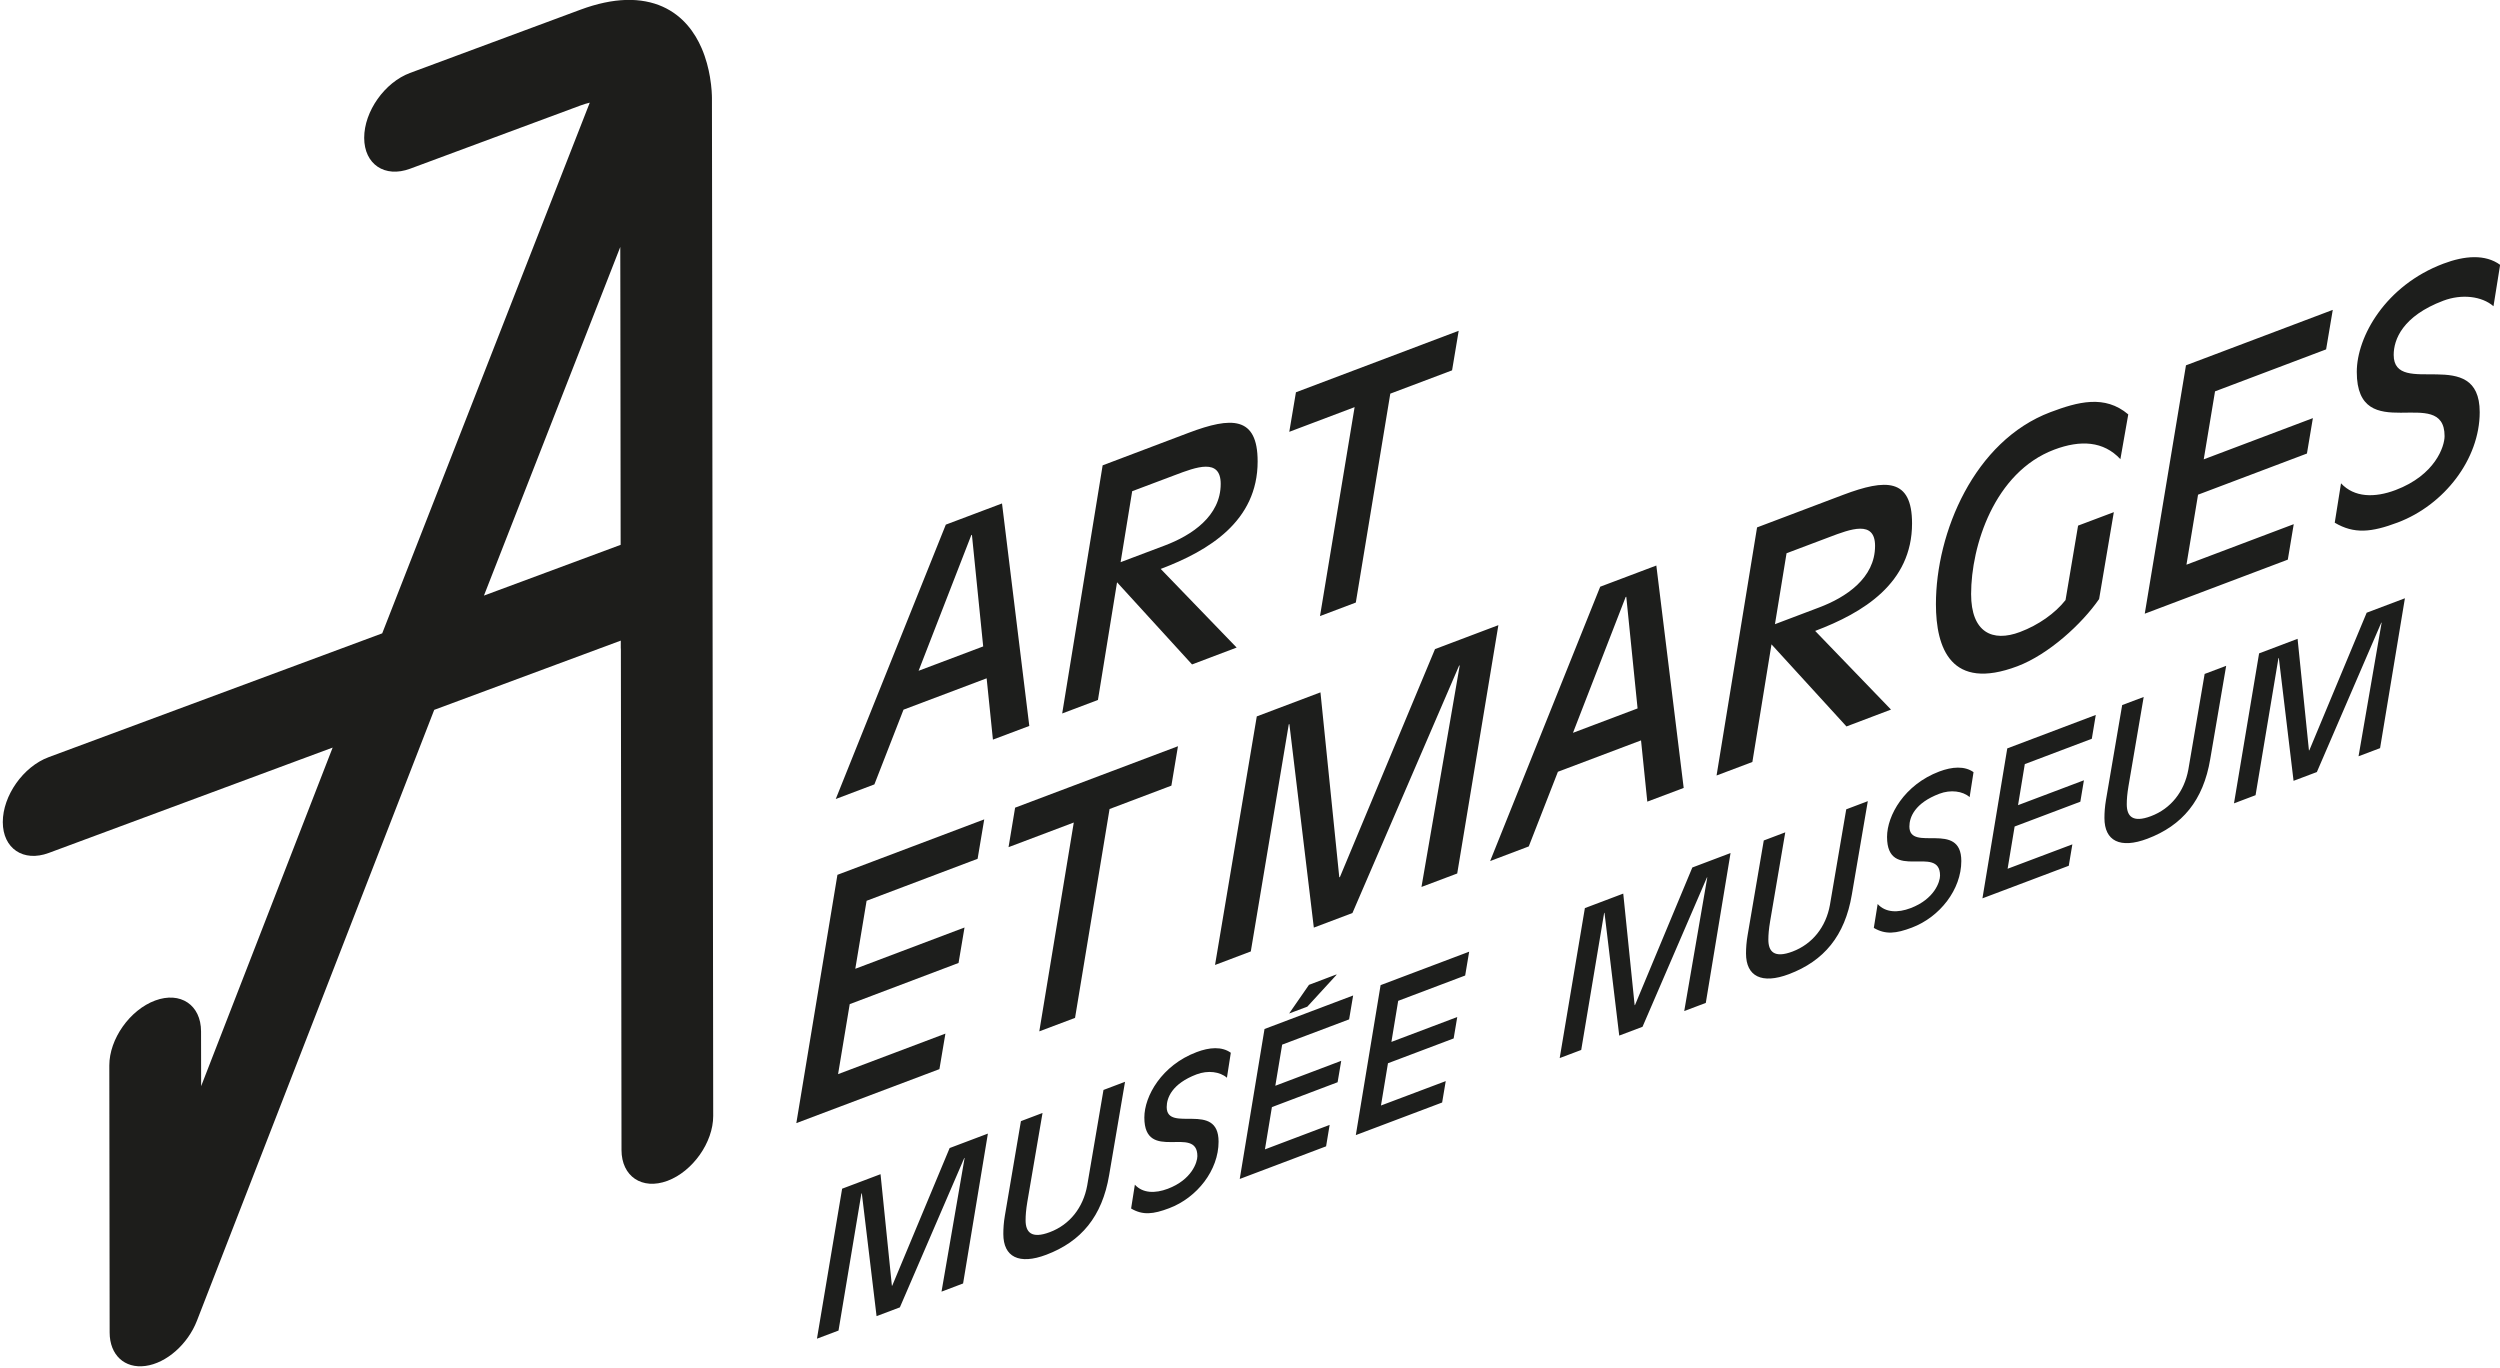
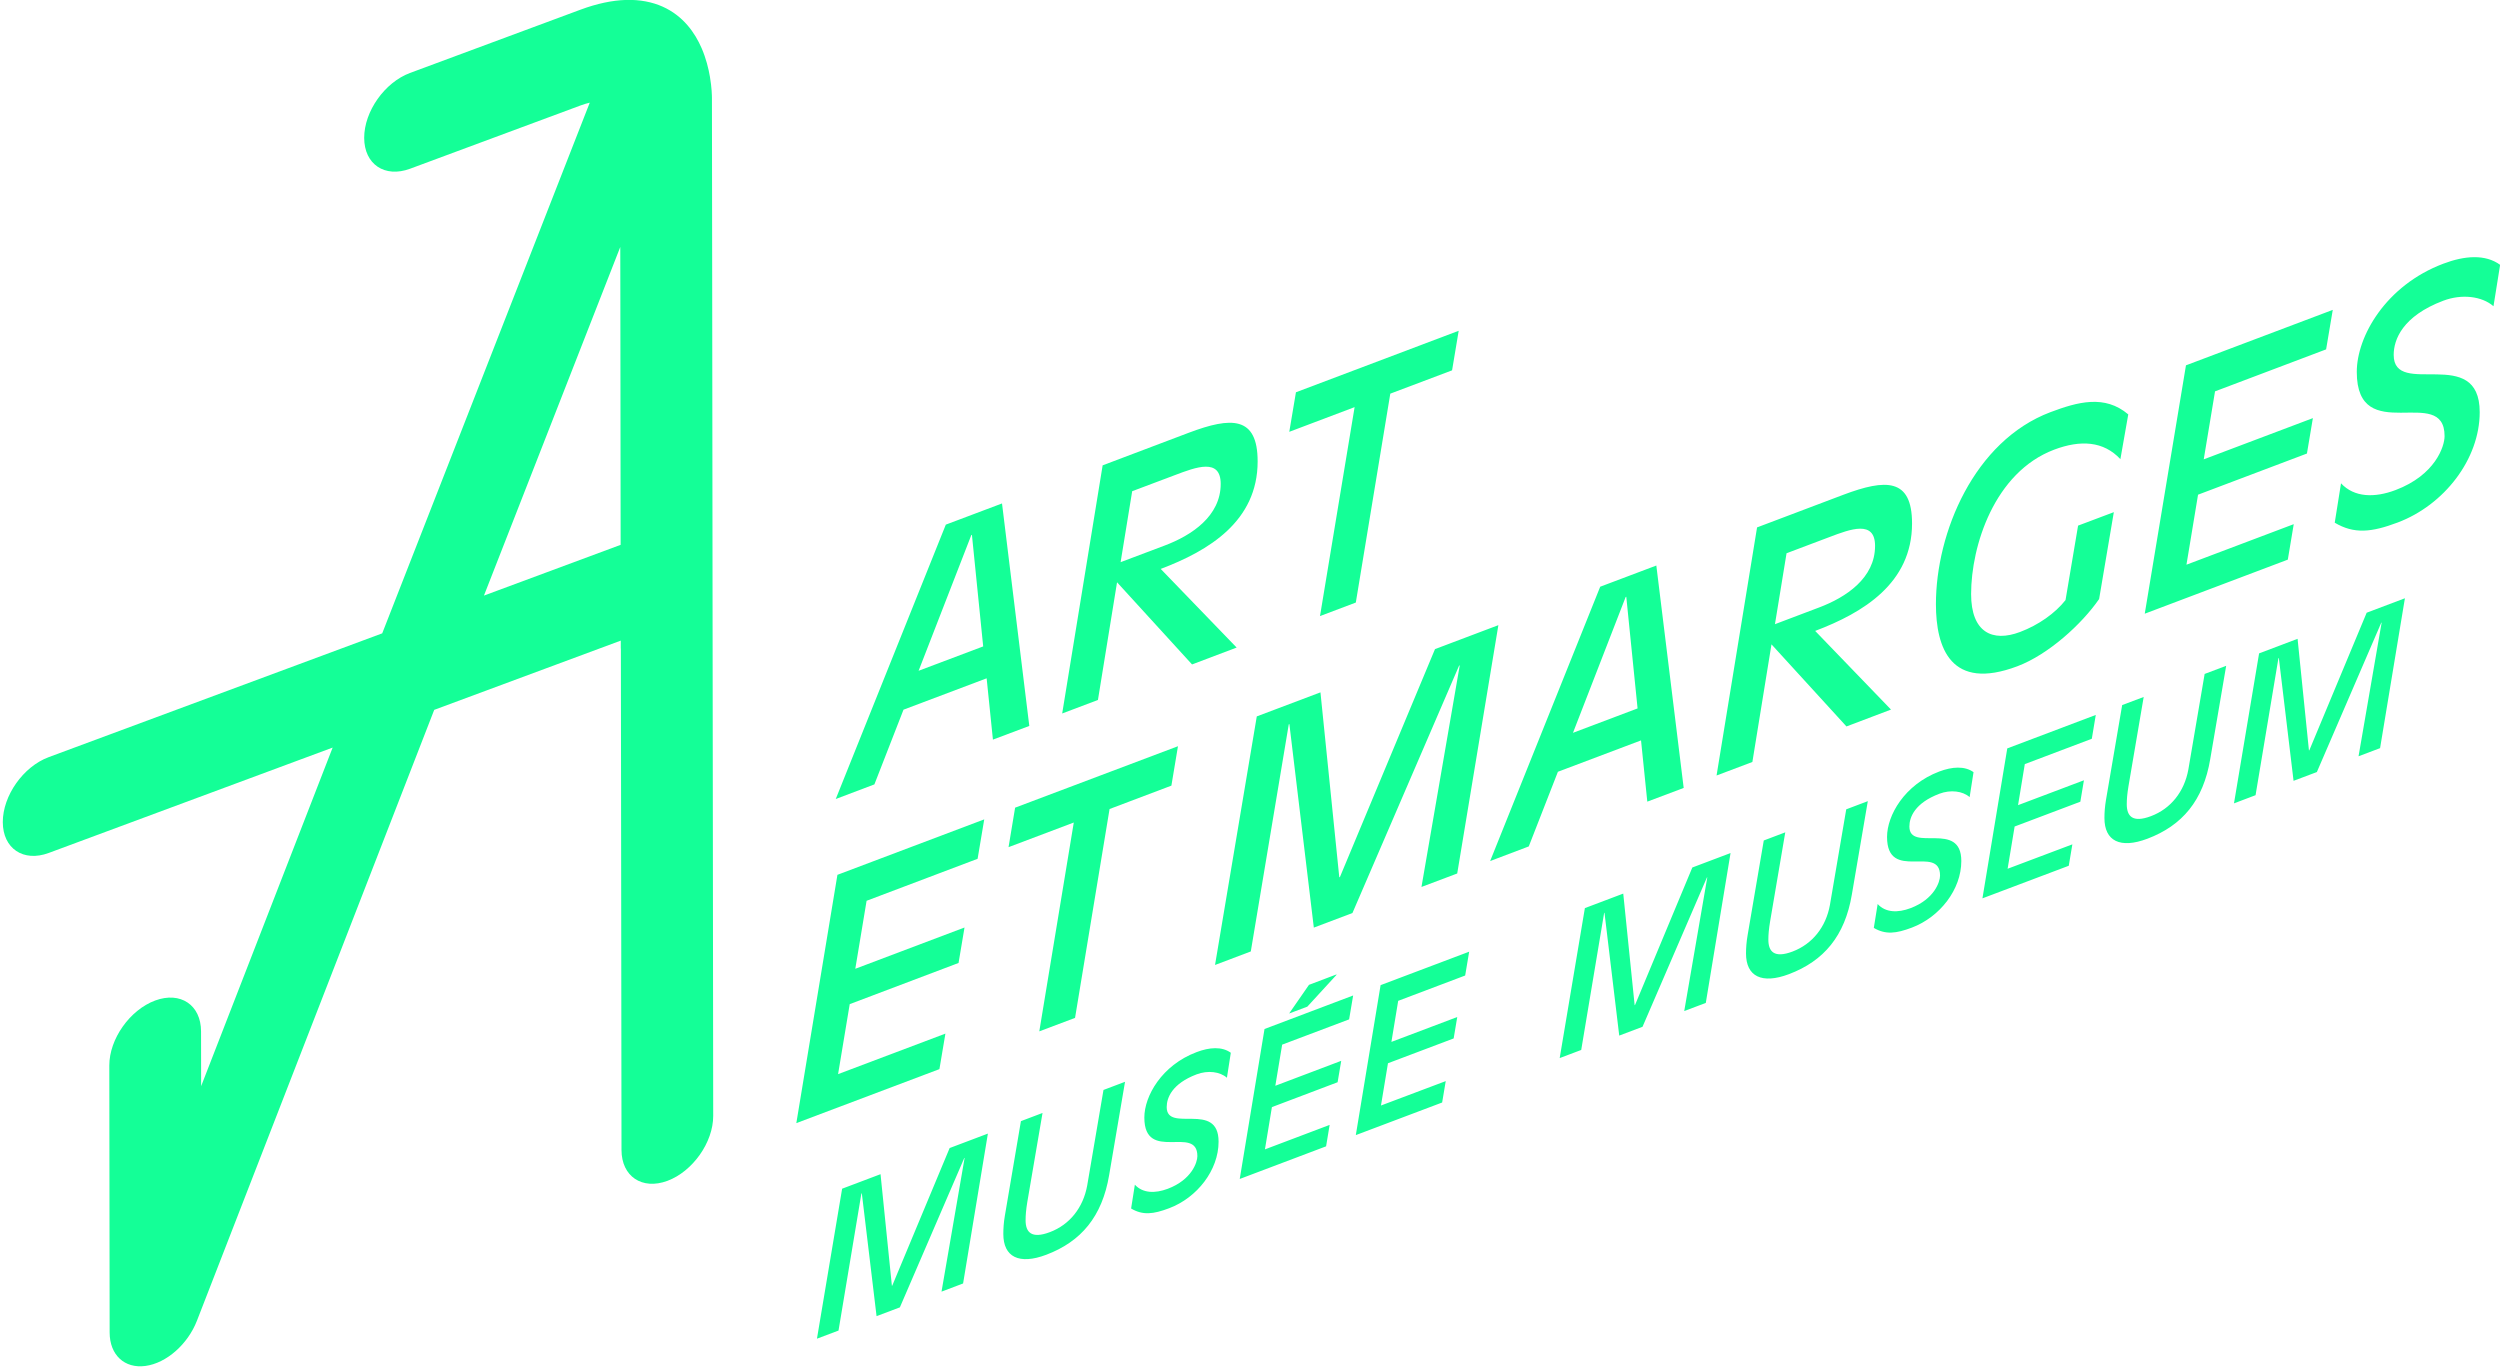
<svg xmlns="http://www.w3.org/2000/svg" version="1.1" id="Calque_1" x="0px" y="0px" width="160px" height="87.5px" viewBox="2.733 2.59 160 87.5" enable-background="new 2.733 2.59 160 87.5" xml:space="preserve">
  <g>
-     <path fill="#1D1D1B" d="M48.169,7.507c-0.091-0.53-0.246-1.172-0.533-1.836c-0.429-0.989-1.178-2.067-2.502-2.659   c-0.656-0.293-1.449-0.452-2.335-0.426c-0.892,0.027-1.868,0.235-2.911,0.622L28.973,7.26c-1.622,0.603-2.934,2.461-2.932,4.153   c0.002,1.692,1.317,2.577,2.939,1.975l10.915-4.051c0.226-0.082,0.417-0.138,0.583-0.177L27.195,43.124l-5.408,2.008L5.844,51.05   c-1.622,0.603-2.934,2.462-2.932,4.155c0.002,1.691,1.318,2.576,2.94,1.974l15.944-5.918l2.227-0.826l-8.417,21.668L15.6,68.599   c-0.002-1.691-1.318-2.576-2.939-1.975c-1.622,0.603-2.934,2.465-2.932,4.156L9.75,87.872c0.002,1.434,0.954,2.32,2.294,2.138   c1.34-0.18,2.707-1.384,3.294-2.896l15.185-39.093l7.128-2.646l4.812-1.786v0.477c0,0.021,0.006,0.038,0.006,0.059l0.019,14.498   l0.021,17.567c0.002,1.691,1.317,2.575,2.94,1.974c1.617-0.603,2.931-2.463,2.929-4.154l-0.021-17.567l-0.019-14.553l-0.002-1.502   l-0.023-20.141L48.297,8.855C48.296,8.728,48.29,8.216,48.169,7.507z M42.454,37.46l-4.81,1.786l-3.939,1.462l8.726-22.312   l0.006,4.027L42.454,37.46z" />
+     <path fill="#14ff97" d="M48.169,7.507c-0.091-0.53-0.246-1.172-0.533-1.836c-0.429-0.989-1.178-2.067-2.502-2.659   c-0.656-0.293-1.449-0.452-2.335-0.426c-0.892,0.027-1.868,0.235-2.911,0.622L28.973,7.26c-1.622,0.603-2.934,2.461-2.932,4.153   c0.002,1.692,1.317,2.577,2.939,1.975l10.915-4.051c0.226-0.082,0.417-0.138,0.583-0.177L27.195,43.124l-5.408,2.008L5.844,51.05   c-1.622,0.603-2.934,2.462-2.932,4.155c0.002,1.691,1.318,2.576,2.94,1.974l15.944-5.918l2.227-0.826l-8.417,21.668L15.6,68.599   c-0.002-1.691-1.318-2.576-2.939-1.975c-1.622,0.603-2.934,2.465-2.932,4.156L9.75,87.872c0.002,1.434,0.954,2.32,2.294,2.138   c1.34-0.18,2.707-1.384,3.294-2.896l15.185-39.093l7.128-2.646l4.812-1.786v0.477c0,0.021,0.006,0.038,0.006,0.059l0.019,14.498   l0.021,17.567c0.002,1.691,1.317,2.575,2.94,1.974c1.617-0.603,2.931-2.463,2.929-4.154l-0.021-17.567l-0.019-14.553l-0.002-1.502   l-0.023-20.141L48.297,8.855C48.296,8.728,48.29,8.216,48.169,7.507z M42.454,37.46l-4.81,1.786l-3.939,1.462l8.726-22.312   l0.006,4.027L42.454,37.46z" />
  </g>
  <g>
-     <path fill="#1D1E1C" d="M55.018,88.266l1.38-0.52l1.464-8.77l0.028-0.011l0.943,7.858l1.492-0.562l4.12-9.556l0.023-0.007   l-1.478,8.557l1.381-0.523l1.587-9.592l-2.448,0.925l-3.672,8.804l-0.024,0.01l-0.727-7.141l-2.458,0.929L55.018,88.266   L55.018,88.266z M67.043,80.403c-0.074,0.428-0.097,0.814-0.097,1.164c0,1.467,1.006,1.986,2.749,1.327   c2.231-0.844,3.576-2.443,4.023-5.097l1.017-5.972l-1.379,0.522l-1.043,6.12c-0.257,1.408-1.114,2.502-2.39,2.98   c-1.187,0.45-1.552-0.004-1.552-0.759c0-0.312,0.026-0.666,0.11-1.172l0.974-5.696l-1.383,0.523L67.043,80.403L67.043,80.403z    M81.505,69.967c-0.57-0.413-1.371-0.354-2.191-0.041c-2.23,0.841-3.343,2.812-3.343,4.187c0,2.93,3.394,0.431,3.394,2.469   c0,0.397-0.364,1.512-1.894,2.09c-0.813,0.306-1.599,0.291-2.107-0.262l-0.24,1.525c0.749,0.442,1.415,0.368,2.436-0.019   c1.794-0.678,3.162-2.439,3.162-4.259c0-2.632-3.32-0.527-3.32-2.215c0-0.59,0.339-1.496,1.916-2.094   c0.715-0.269,1.49-0.176,1.938,0.218L81.505,69.967L81.505,69.967z M82.076,78.044l5.527-2.089l0.227-1.371l-4.141,1.566   l0.446-2.705l4.205-1.592l0.231-1.37l-4.217,1.596l0.437-2.632l4.285-1.617l0.258-1.529l-5.672,2.145L82.076,78.044L82.076,78.044z    M85.237,67.454l1.165-0.438l1.866-2.034v-0.029l-1.76,0.667L85.237,67.454L85.237,67.454z M89.505,75.237l5.525-2.086l0.23-1.37   l-4.145,1.562l0.448-2.705l4.204-1.588l0.23-1.371l-4.214,1.593l0.434-2.628l4.287-1.621l0.256-1.525l-5.669,2.141L89.505,75.237   L89.505,75.237z M102.553,70.307l1.378-0.52l1.467-8.771l0.023-0.007l0.943,7.859l1.49-0.563l4.123-9.559L112,58.74l-1.476,8.557   l1.38-0.52l1.584-9.592l-2.446,0.925l-3.668,8.803l-0.024,0.008l-0.729-7.141l-2.456,0.929L102.553,70.307L102.553,70.307z    M114.58,62.444c-0.074,0.428-0.102,0.814-0.102,1.168c0,1.466,1.006,1.981,2.75,1.323c2.233-0.845,3.578-2.443,4.024-5.097   l1.021-5.974l-1.381,0.523l-1.044,6.121c-0.254,1.407-1.117,2.498-2.39,2.98c-1.187,0.449-1.55-0.007-1.55-0.759   c0-0.317,0.028-0.671,0.113-1.176l0.969-5.693l-1.376,0.521L114.58,62.444L114.58,62.444z M129.039,52.008   c-0.572-0.409-1.372-0.351-2.193-0.041c-2.233,0.844-3.342,2.815-3.342,4.187c0,2.933,3.392,0.435,3.392,2.473   c0,0.397-0.359,1.507-1.891,2.086c-0.81,0.305-1.597,0.29-2.102-0.266l-0.246,1.529c0.751,0.441,1.421,0.364,2.436-0.019   c1.793-0.679,3.164-2.439,3.164-4.261c0-2.63-3.323-0.526-3.323-2.21c0-0.593,0.343-1.5,1.92-2.097   c0.715-0.27,1.488-0.177,1.935,0.217L129.039,52.008L129.039,52.008z M129.609,60.084l5.525-2.085l0.23-1.37l-4.144,1.562   l0.449-2.704l4.206-1.588l0.229-1.371l-4.216,1.592l0.432-2.627l4.289-1.622l0.254-1.525l-5.665,2.142L129.609,60.084   L129.609,60.084z M137.517,53.778c-0.073,0.43-0.1,0.813-0.1,1.167c0,1.467,1.004,1.982,2.75,1.323   c2.232-0.844,3.577-2.443,4.021-5.096l1.02-5.97l-1.378,0.52l-1.043,6.12c-0.258,1.412-1.118,2.502-2.39,2.981   c-1.187,0.449-1.551-0.004-1.551-0.759c0-0.314,0.027-0.671,0.112-1.172l0.971-5.696l-1.377,0.519L137.517,53.778L137.517,53.778z    M145.708,54.005l1.381-0.523l1.464-8.77l0.026-0.007l0.942,7.858l1.491-0.562l4.121-9.555l0.025-0.011l-1.478,8.556l1.378-0.52   l1.589-9.592l-2.447,0.925l-3.669,8.804l-0.026,0.007l-0.727-7.141l-2.463,0.932L145.708,54.005L145.708,54.005z" />
-     <path fill="#1D1E1C" d="M53.698,74.47l9.158-3.456l0.383-2.273l-6.869,2.594l0.745-4.48l6.965-2.635l0.382-2.27l-6.99,2.642   l0.723-4.352l7.105-2.687l0.424-2.523l-9.396,3.549L53.698,74.47L53.698,74.47z M69.248,68.597l2.288-0.862l2.209-13.368   l3.957-1.496l0.421-2.523L67.7,54.281l-0.42,2.527l4.175-1.577L69.248,68.597L69.248,68.597z M80.495,64.348l2.289-0.865   l2.43-14.536l0.039-0.015l1.565,13.025l2.471-0.933l6.826-15.833l0.041-0.015l-2.449,14.179l2.288-0.862l2.634-15.893l-4.056,1.533   l-6.085,14.588l-0.041,0.015l-1.205-11.835l-4.075,1.539L80.495,64.348L80.495,64.348z M107.538,47.929l-4.135,1.562l3.372-8.692   l0.04-0.015L107.538,47.929L107.538,47.929z M98.102,57.697l2.472-0.936l1.865-4.778l5.32-2.008l0.401,3.92l2.329-0.877   l-1.751-14.234l-3.592,1.356L98.102,57.697L98.102,57.697z M117.072,37.998l2.732-1.031c1.366-0.52,2.933-1.109,2.933,0.56   c0,2.067-1.867,3.294-3.576,3.939l-2.831,1.072L117.072,37.998L117.072,37.998z M112.593,52.222l2.292-0.865l1.223-7.529   l4.799,5.255l2.85-1.08l-4.854-5.034c3.069-1.161,6.201-3.047,6.201-6.88c0-2.911-1.685-2.855-4.396-1.834l-5.523,2.089   L112.593,52.222L112.593,52.222z M138.018,35.368l-2.288,0.862l-0.803,4.765c-0.667,0.847-1.729,1.596-2.911,2.042   c-1.771,0.67-3.132,0.022-3.132-2.428c0-3.073,1.484-7.793,5.316-9.241c1.691-0.637,3.159-0.549,4.238,0.608l0.504-2.864   c-1.503-1.278-3.231-0.803-4.983-0.143c-4.879,1.842-7.327,7.707-7.327,12.284c0,2.815,0.962,5.583,5.219,3.975   c1.992-0.755,4.118-2.697,5.225-4.299L138.018,35.368L138.018,35.368z M139.997,41.867l9.156-3.46l0.379-2.27l-6.866,2.594   l0.742-4.481l6.969-2.634l0.38-2.266l-6.985,2.638l0.723-4.351l7.109-2.687l0.426-2.528l-9.395,3.549L139.997,41.867   L139.997,41.867z M162.741,19.539c-0.944-0.689-2.265-0.593-3.632-0.074c-3.696,1.393-5.542,4.661-5.542,6.928   c0,4.86,5.619,0.733,5.619,4.108c0,0.663-0.6,2.494-3.136,3.452c-1.343,0.508-2.646,0.479-3.492-0.431l-0.402,2.521   c1.245,0.737,2.351,0.619,4.036-0.015c2.973-1.124,5.242-4.052,5.242-7.059c0-4.359-5.505-0.87-5.505-3.663   c0-0.984,0.563-2.483,3.176-3.471c1.183-0.446,2.469-0.291,3.211,0.354L162.741,19.539L162.741,19.539z" />
-     <path fill="#1D1E1C" d="M65.657,43.961l-4.134,1.559l3.374-8.685l0.039-0.015L65.657,43.961L65.657,43.961z M56.221,53.727   l2.473-0.936l1.863-4.781l5.321-2.008l0.402,3.924l2.328-0.876l-1.746-14.239l-3.597,1.356L56.221,53.727L56.221,53.727z    M75.193,34.027l2.729-1.028c1.369-0.52,2.936-1.11,2.936,0.56c0,2.07-1.869,3.297-3.576,3.942l-2.83,1.068L75.193,34.027   L75.193,34.027z M70.713,48.253l2.288-0.865l1.223-7.532l4.8,5.258l2.854-1.08l-4.86-5.033c3.073-1.161,6.204-3.048,6.204-6.881   c0-2.911-1.688-2.859-4.396-1.838l-5.524,2.09L70.713,48.253L70.713,48.253z M87.213,42.019l2.292-0.866l2.207-13.369l3.954-1.492   l0.423-2.532l-10.416,3.936l-0.426,2.531l4.181-1.581L87.213,42.019L87.213,42.019z" />
+     <path fill="#14ff97" d="M55.018,88.266l1.38-0.52l1.464-8.77l0.028-0.011l0.943,7.858l1.492-0.562l4.12-9.556l0.023-0.007   l-1.478,8.557l1.381-0.523l1.587-9.592l-2.448,0.925l-3.672,8.804l-0.024,0.01l-0.727-7.141l-2.458,0.929L55.018,88.266   L55.018,88.266z M67.043,80.403c-0.074,0.428-0.097,0.814-0.097,1.164c0,1.467,1.006,1.986,2.749,1.327   c2.231-0.844,3.576-2.443,4.023-5.097l1.017-5.972l-1.379,0.522l-1.043,6.12c-0.257,1.408-1.114,2.502-2.39,2.98   c-1.187,0.45-1.552-0.004-1.552-0.759c0-0.312,0.026-0.666,0.11-1.172l0.974-5.696l-1.383,0.523L67.043,80.403L67.043,80.403z    M81.505,69.967c-0.57-0.413-1.371-0.354-2.191-0.041c-2.23,0.841-3.343,2.812-3.343,4.187c0,2.93,3.394,0.431,3.394,2.469   c0,0.397-0.364,1.512-1.894,2.09c-0.813,0.306-1.599,0.291-2.107-0.262l-0.24,1.525c0.749,0.442,1.415,0.368,2.436-0.019   c1.794-0.678,3.162-2.439,3.162-4.259c0-2.632-3.32-0.527-3.32-2.215c0-0.59,0.339-1.496,1.916-2.094   c0.715-0.269,1.49-0.176,1.938,0.218L81.505,69.967L81.505,69.967z M82.076,78.044l5.527-2.089l0.227-1.371l-4.141,1.566   l0.446-2.705l4.205-1.592l0.231-1.37l-4.217,1.596l0.437-2.632l4.285-1.617l0.258-1.529l-5.672,2.145L82.076,78.044L82.076,78.044z    M85.237,67.454l1.165-0.438l1.866-2.034v-0.029l-1.76,0.667L85.237,67.454L85.237,67.454z M89.505,75.237l5.525-2.086l0.23-1.37   l-4.145,1.562l0.448-2.705l4.204-1.588l0.23-1.371l-4.214,1.593l0.434-2.628l4.287-1.621l0.256-1.525l-5.669,2.141L89.505,75.237   L89.505,75.237z M102.553,70.307l1.378-0.52l1.467-8.771l0.023-0.007l0.943,7.859l1.49-0.563l4.123-9.559L112,58.74l-1.476,8.557   l1.38-0.52l1.584-9.592l-2.446,0.925l-3.668,8.803l-0.024,0.008l-0.729-7.141l-2.456,0.929L102.553,70.307L102.553,70.307z    M114.58,62.444c-0.074,0.428-0.102,0.814-0.102,1.168c0,1.466,1.006,1.981,2.75,1.323c2.233-0.845,3.578-2.443,4.024-5.097   l1.021-5.974l-1.381,0.523l-1.044,6.121c-0.254,1.407-1.117,2.498-2.39,2.98c-1.187,0.449-1.55-0.007-1.55-0.759   c0-0.317,0.028-0.671,0.113-1.176l0.969-5.693l-1.376,0.521L114.58,62.444L114.58,62.444z M129.039,52.008   c-0.572-0.409-1.372-0.351-2.193-0.041c-2.233,0.844-3.342,2.815-3.342,4.187c0,2.933,3.392,0.435,3.392,2.473   c0,0.397-0.359,1.507-1.891,2.086c-0.81,0.305-1.597,0.29-2.102-0.266l-0.246,1.529c0.751,0.441,1.421,0.364,2.436-0.019   c1.793-0.679,3.164-2.439,3.164-4.261c0-2.63-3.323-0.526-3.323-2.21c0-0.593,0.343-1.5,1.92-2.097   c0.715-0.27,1.488-0.177,1.935,0.217L129.039,52.008L129.039,52.008z M129.609,60.084l5.525-2.085l0.23-1.37l-4.144,1.562   l0.449-2.704l4.206-1.588l0.229-1.371l-4.216,1.592l0.432-2.627l4.289-1.622l0.254-1.525l-5.665,2.142L129.609,60.084   L129.609,60.084z M137.517,53.778c-0.073,0.43-0.1,0.813-0.1,1.167c0,1.467,1.004,1.982,2.75,1.323   c2.232-0.844,3.577-2.443,4.021-5.096l1.02-5.97l-1.378,0.52l-1.043,6.12c-0.258,1.412-1.118,2.502-2.39,2.981   c-1.187,0.449-1.551-0.004-1.551-0.759c0-0.314,0.027-0.671,0.112-1.172l0.971-5.696l-1.377,0.519L137.517,53.778L137.517,53.778z    M145.708,54.005l1.381-0.523l1.464-8.77l0.026-0.007l0.942,7.858l1.491-0.562l4.121-9.555l0.025-0.011l-1.478,8.556l1.378-0.52   l1.589-9.592l-2.447,0.925l-3.669,8.804l-0.026,0.007l-0.727-7.141l-2.463,0.932L145.708,54.005L145.708,54.005z" />
+     <path fill="#14ff97" d="M53.698,74.47l9.158-3.456l0.383-2.273l-6.869,2.594l0.745-4.48l6.965-2.635l0.382-2.27l-6.99,2.642   l0.723-4.352l7.105-2.687l0.424-2.523l-9.396,3.549L53.698,74.47L53.698,74.47z M69.248,68.597l2.288-0.862l2.209-13.368   l3.957-1.496l0.421-2.523L67.7,54.281l-0.42,2.527l4.175-1.577L69.248,68.597L69.248,68.597z M80.495,64.348l2.289-0.865   l2.43-14.536l0.039-0.015l1.565,13.025l2.471-0.933l6.826-15.833l0.041-0.015l-2.449,14.179l2.288-0.862l2.634-15.893l-4.056,1.533   l-6.085,14.588l-0.041,0.015l-1.205-11.835l-4.075,1.539L80.495,64.348L80.495,64.348z M107.538,47.929l-4.135,1.562l3.372-8.692   l0.04-0.015L107.538,47.929L107.538,47.929z M98.102,57.697l2.472-0.936l1.865-4.778l5.32-2.008l0.401,3.92l2.329-0.877   l-1.751-14.234l-3.592,1.356L98.102,57.697L98.102,57.697z M117.072,37.998l2.732-1.031c1.366-0.52,2.933-1.109,2.933,0.56   c0,2.067-1.867,3.294-3.576,3.939l-2.831,1.072L117.072,37.998L117.072,37.998z M112.593,52.222l2.292-0.865l1.223-7.529   l4.799,5.255l2.85-1.08l-4.854-5.034c3.069-1.161,6.201-3.047,6.201-6.88c0-2.911-1.685-2.855-4.396-1.834l-5.523,2.089   L112.593,52.222L112.593,52.222z M138.018,35.368l-2.288,0.862l-0.803,4.765c-0.667,0.847-1.729,1.596-2.911,2.042   c-1.771,0.67-3.132,0.022-3.132-2.428c0-3.073,1.484-7.793,5.316-9.241c1.691-0.637,3.159-0.549,4.238,0.608l0.504-2.864   c-1.503-1.278-3.231-0.803-4.983-0.143c-4.879,1.842-7.327,7.707-7.327,12.284c0,2.815,0.962,5.583,5.219,3.975   c1.992-0.755,4.118-2.697,5.225-4.299L138.018,35.368L138.018,35.368z M139.997,41.867l9.156-3.46l0.379-2.27l-6.866,2.594   l0.742-4.481l6.969-2.634l0.38-2.266l-6.985,2.638l0.723-4.351l7.109-2.687l0.426-2.528l-9.395,3.549L139.997,41.867   L139.997,41.867z M162.741,19.539c-0.944-0.689-2.265-0.593-3.632-0.074c-3.696,1.393-5.542,4.661-5.542,6.928   c0,4.86,5.619,0.733,5.619,4.108c0,0.663-0.6,2.494-3.136,3.452c-1.343,0.508-2.646,0.479-3.492-0.431l-0.402,2.521   c1.245,0.737,2.351,0.619,4.036-0.015c2.973-1.124,5.242-4.052,5.242-7.059c0-4.359-5.505-0.87-5.505-3.663   c0-0.984,0.563-2.483,3.176-3.471c1.183-0.446,2.469-0.291,3.211,0.354L162.741,19.539L162.741,19.539z" />
+     <path fill="#14ff97" d="M65.657,43.961l-4.134,1.559l3.374-8.685l0.039-0.015L65.657,43.961L65.657,43.961z M56.221,53.727   l2.473-0.936l1.863-4.781l5.321-2.008l0.402,3.924l2.328-0.876l-1.746-14.239l-3.597,1.356L56.221,53.727L56.221,53.727z    M75.193,34.027l2.729-1.028c1.369-0.52,2.936-1.11,2.936,0.56c0,2.07-1.869,3.297-3.576,3.942l-2.83,1.068L75.193,34.027   L75.193,34.027z M70.713,48.253l2.288-0.865l1.223-7.532l4.8,5.258l2.854-1.08l-4.86-5.033c3.073-1.161,6.204-3.048,6.204-6.881   c0-2.911-1.688-2.859-4.396-1.838l-5.524,2.09L70.713,48.253L70.713,48.253z M87.213,42.019l2.292-0.866l2.207-13.369l3.954-1.492   l0.423-2.532l-10.416,3.936l-0.426,2.531l4.181-1.581L87.213,42.019L87.213,42.019z" />
  </g>
</svg>
